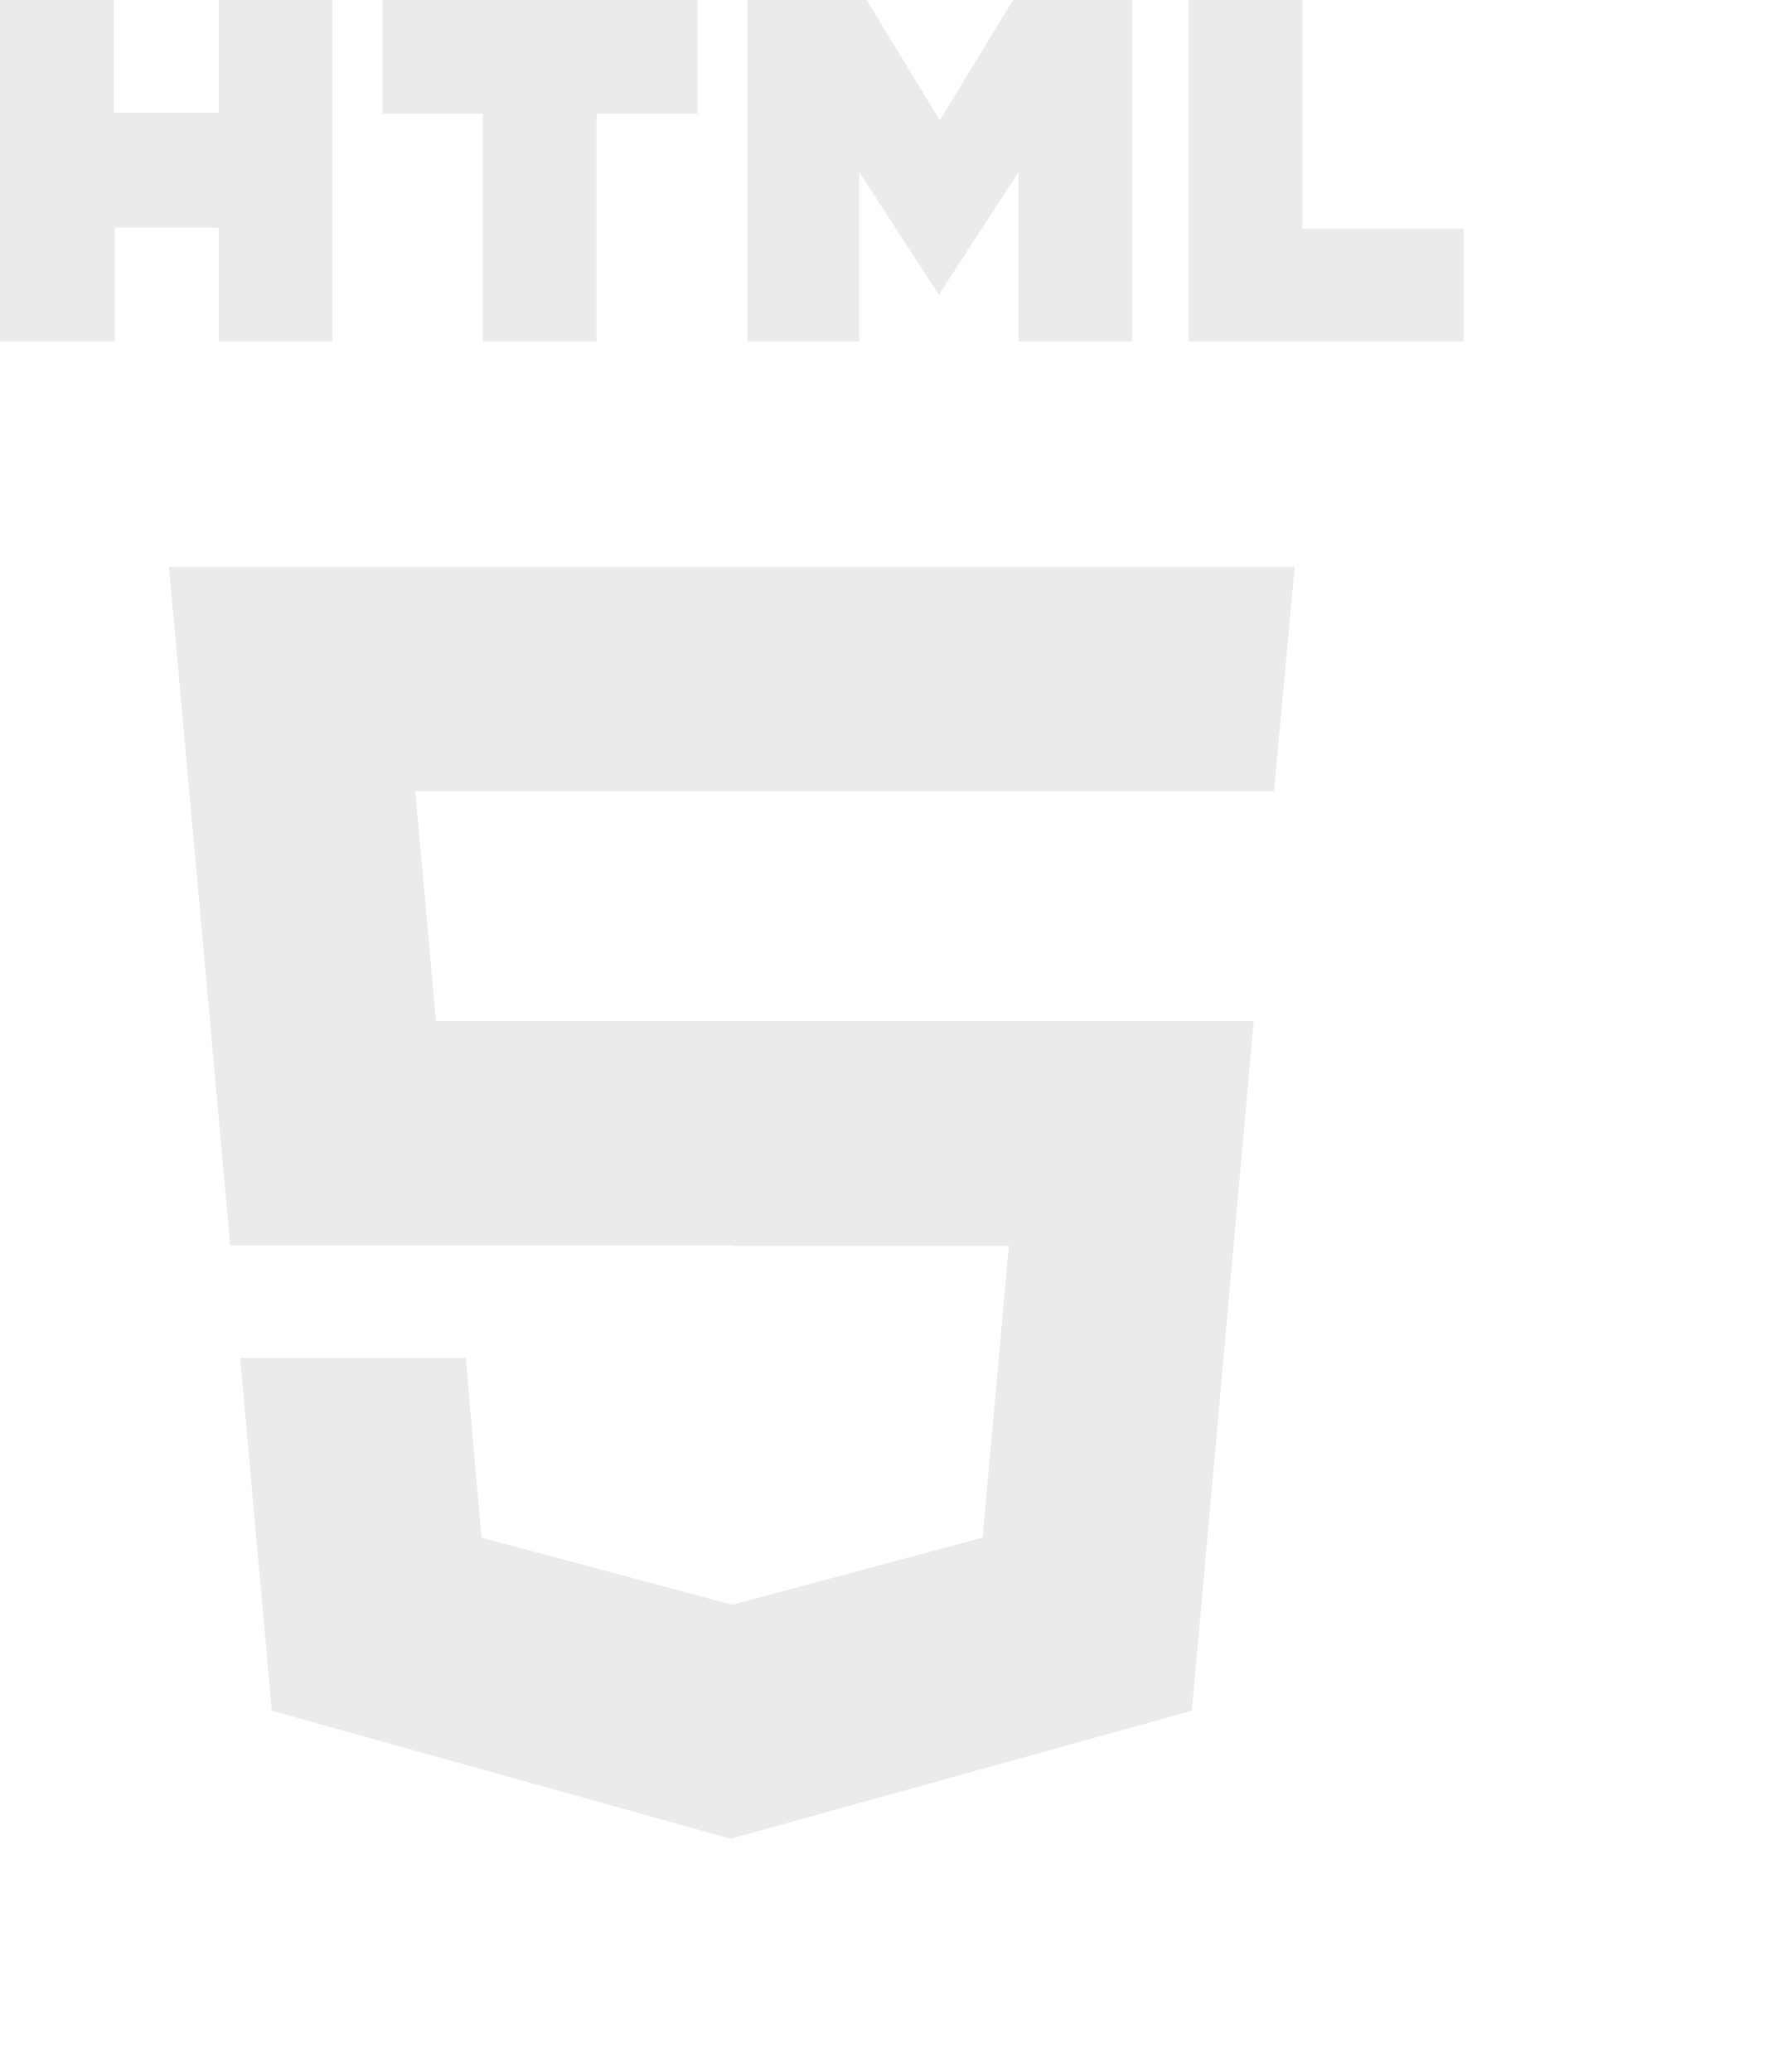
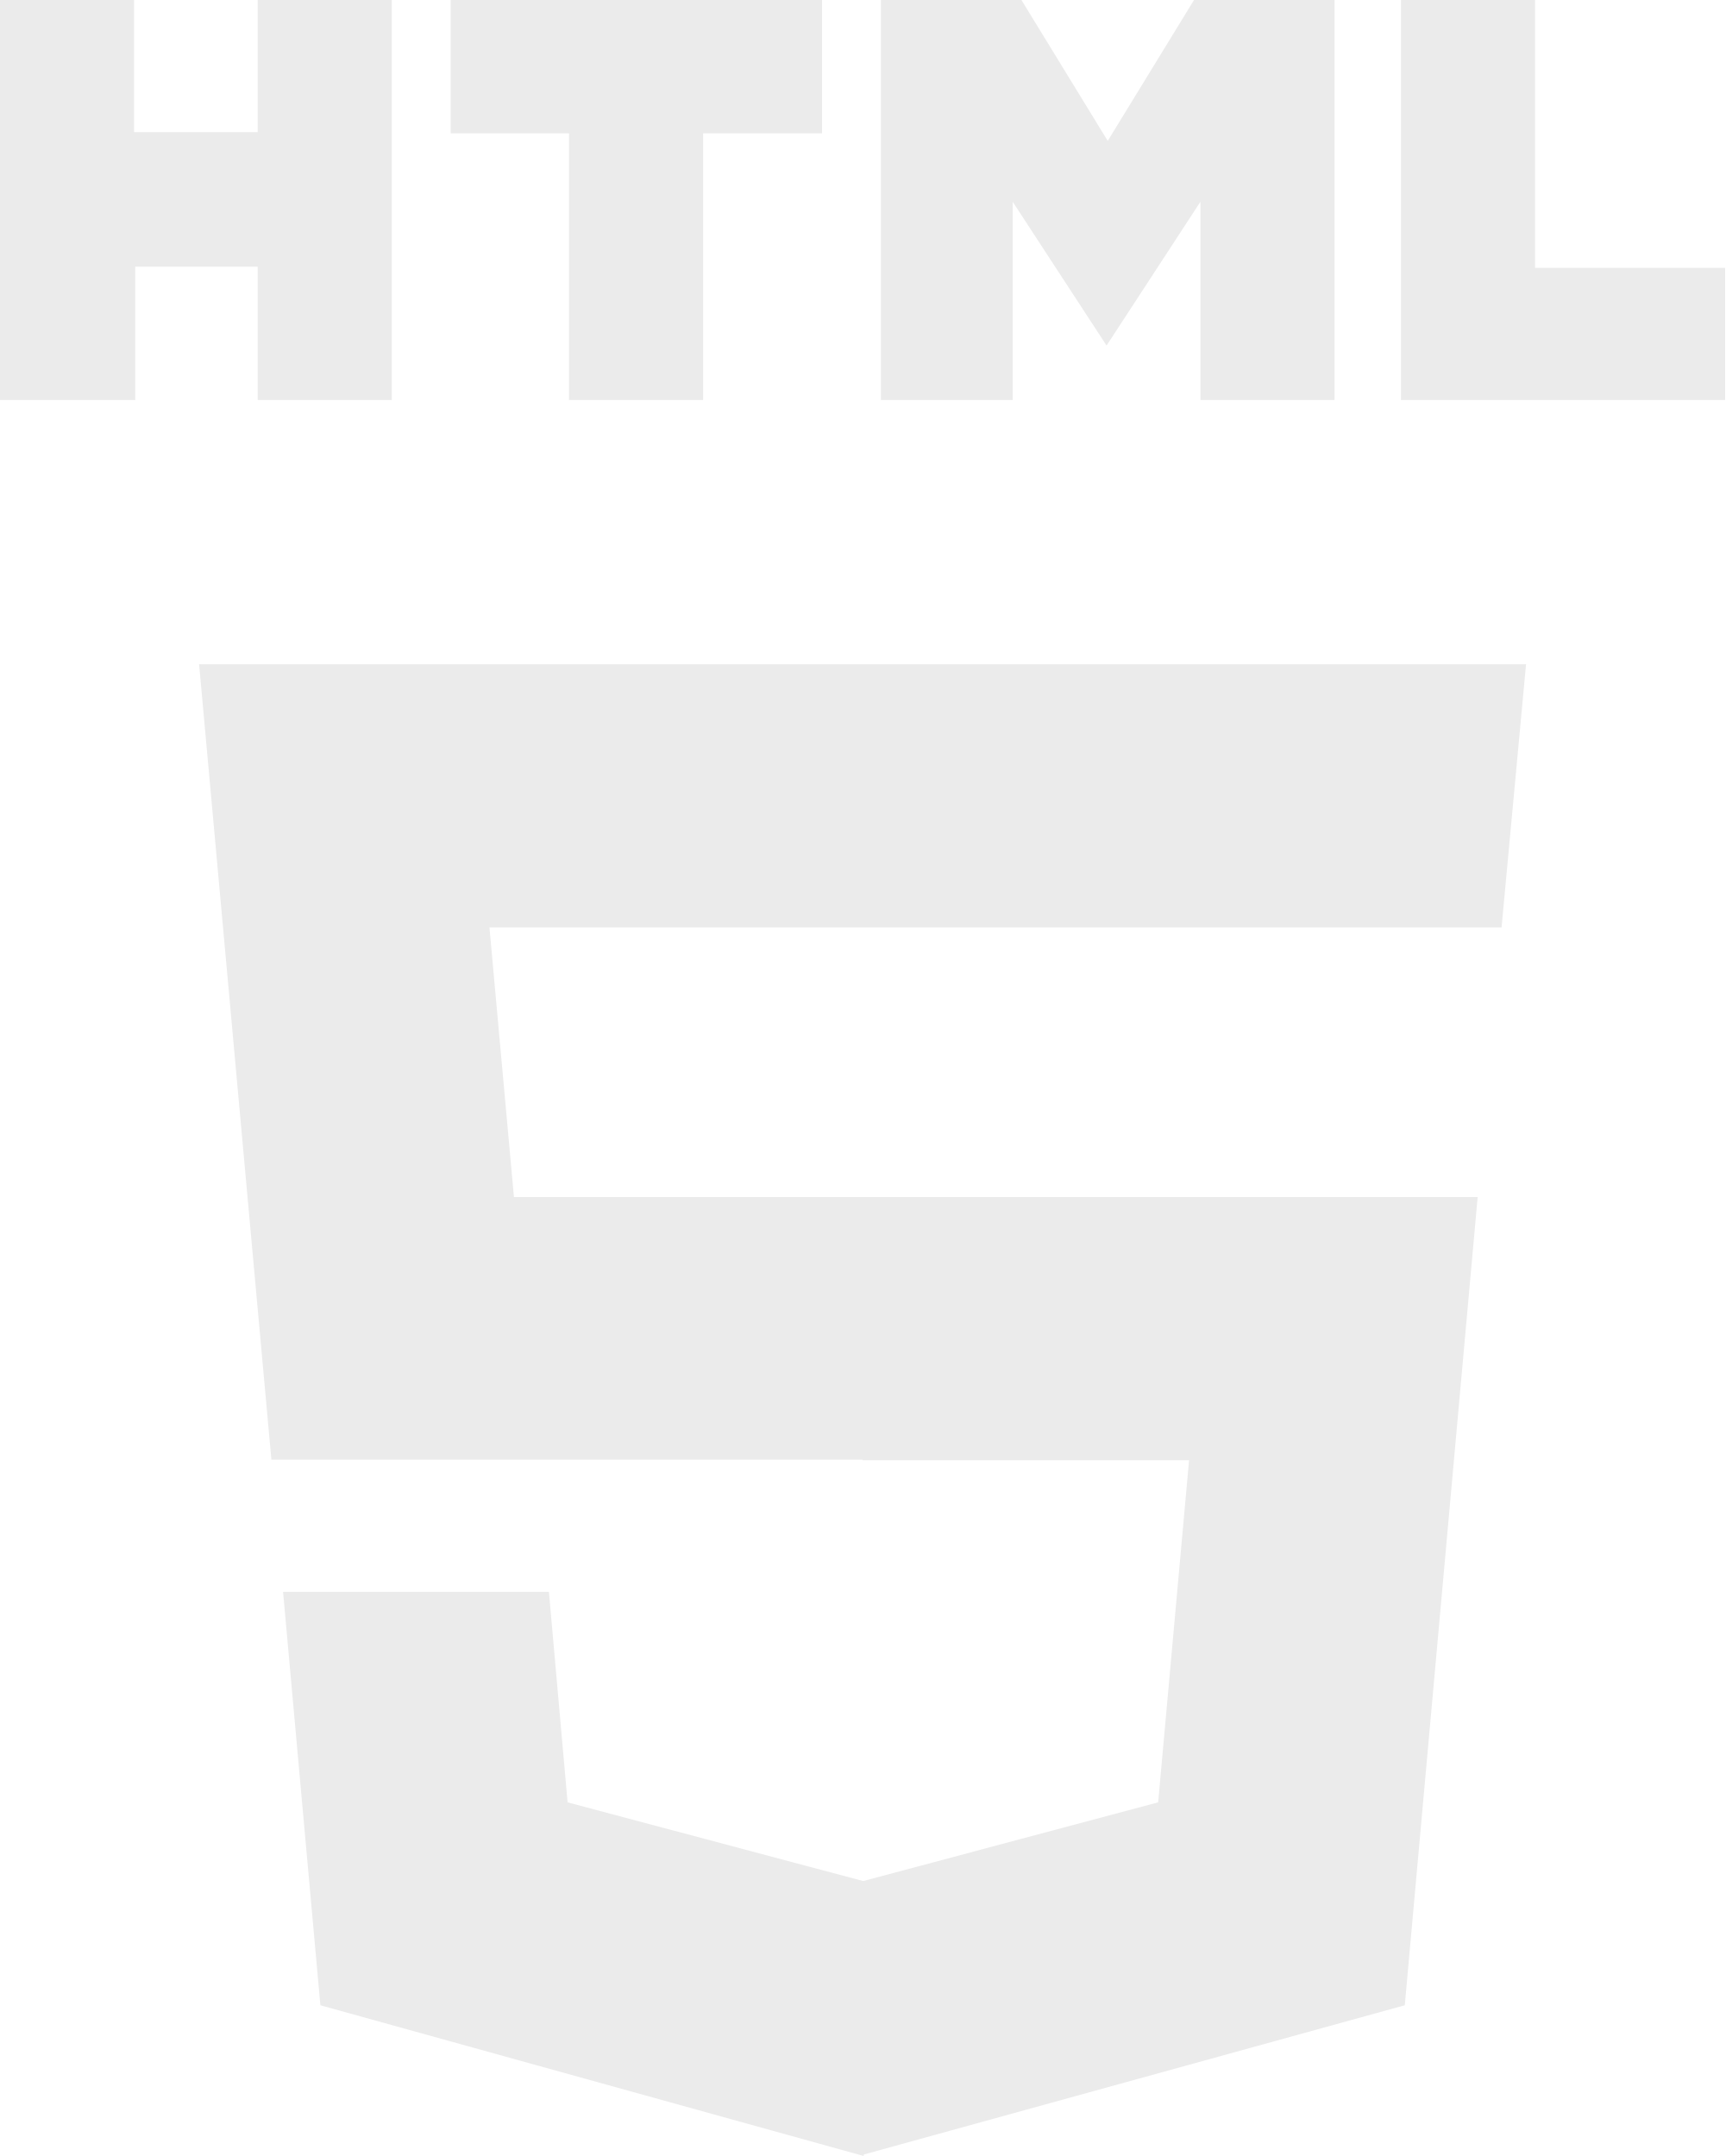
- <svg xmlns="http://www.w3.org/2000/svg" viewBox="0 0 245 285" version="1.1" id="svg6" width="245" height="285">
+ <svg xmlns="http://www.w3.org/2000/svg" viewBox="0 0 240 300" version="1.1" id="svg6" width="240" height="300">
  <defs id="defs10" />
-   <g id="g13621" transform="translate(-11.84226,-0.4701064)">
+   <g id="g13621" transform="matrix(1.192159,0,0,1.185771,-14.11785,-0.5574383)">
    <path d="M 11.842,0.47 H 27.49 V 15.982 H 41.914 V 0.47 H 57.562 V 47.414 H 41.914 V 31.766 H 27.626 V 47.414 H 11.842 M 78.244,16.118 H 64.433 V 0.47 h 43.338 V 16.118 H 93.892 V 47.414 H 78.244 M 114.643,0.47 h 16.396 L 141.109,17.003 151.178,0.47 h 16.396 V 47.414 H 151.926 V 24.146 L 140.973,41.019 130.019,24.146 v 23.268 H 114.643 M 175.33,0.47 h 15.648 V 31.902 h 22.179 v 15.512 h -37.827" id="path5080" style="fill:#ebebeb;fill-opacity:1;stroke:none;stroke-width:0.68" />
    <path id="path5086" d="m 35.076,78.416 8.437,93.345 h 68.988 v 0.068 h 38.1 l -3.606,40.141 -34.425,9.234 -34.493,-9.234 -2.178,-24.697 h -31.024 l 4.354,48.509 63.408,17.689 v -0.174 l 63.137,-17.515 8.504,-94.841 h -71.641 -0.136 -40.685 l -2.857,-31.636 h 43.542 0.136 74.431 l 2.857,-30.888 h -77.287 -0.136 z" style="fill:#ebebeb;fill-opacity:1;stroke:none;stroke-width:0.68" />
  </g>
</svg>
